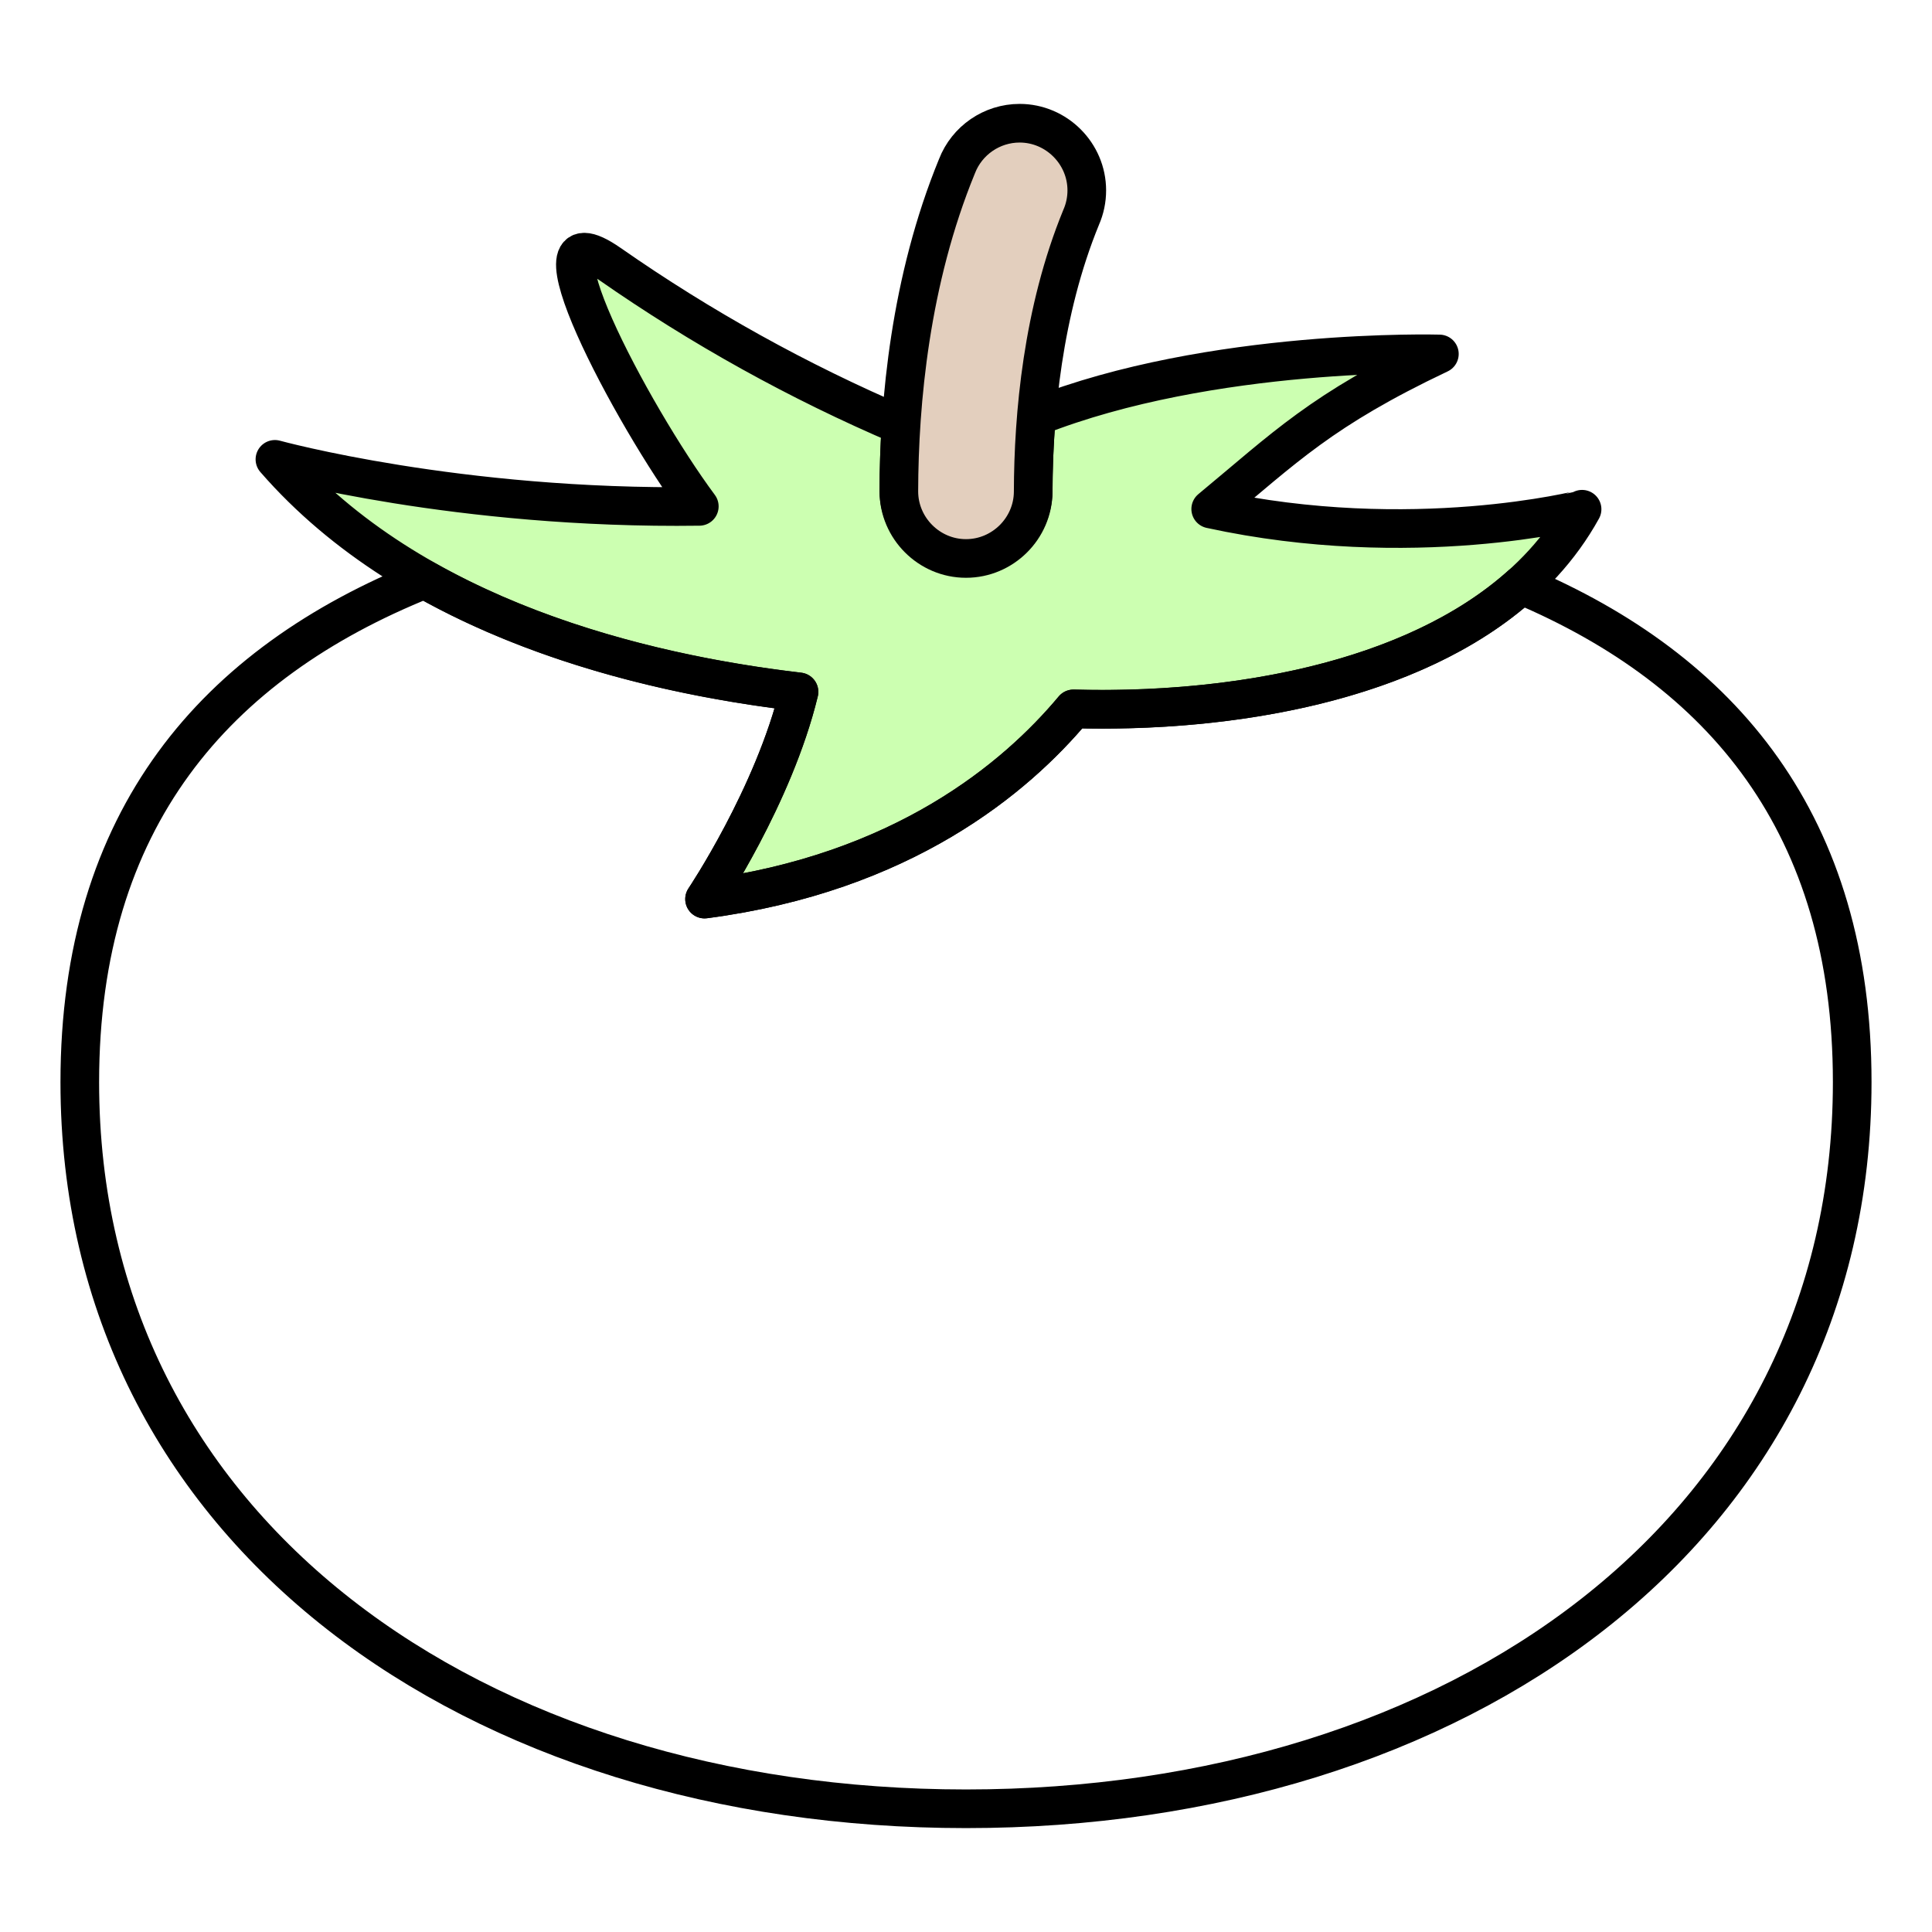
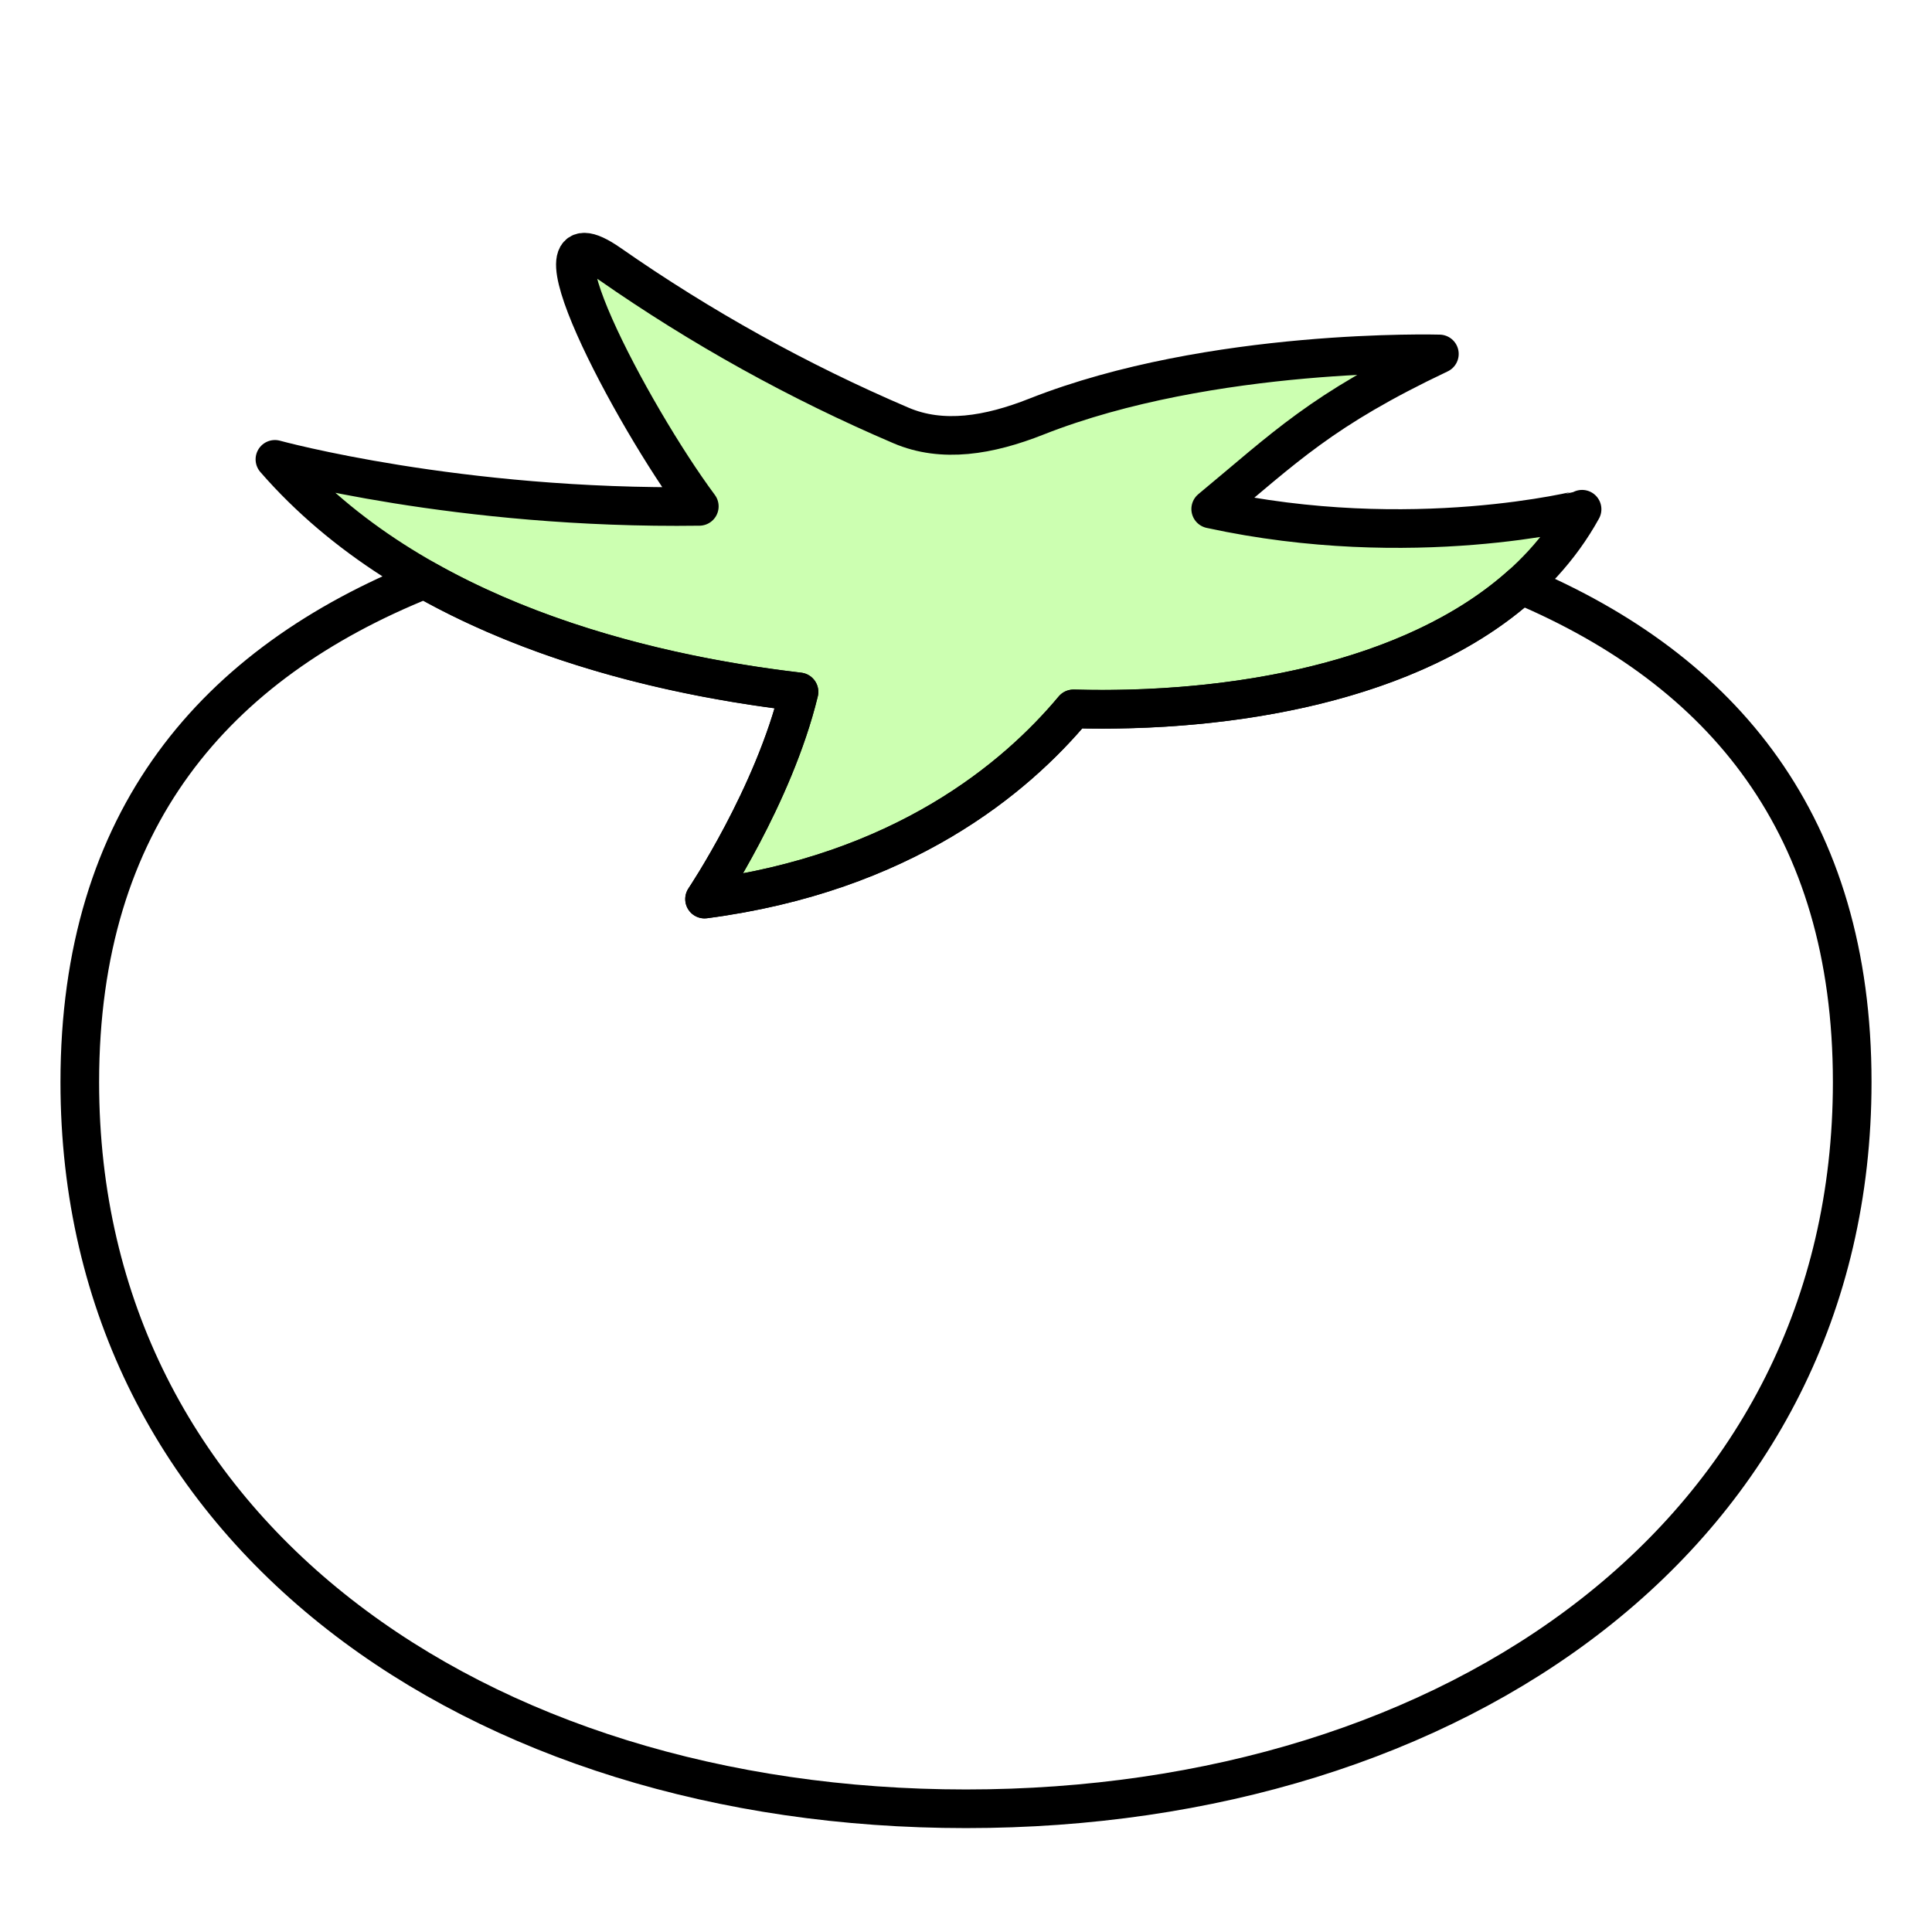
<svg xmlns="http://www.w3.org/2000/svg" width="100%" height="100%" viewBox="0 0 50 50" version="1.1" xml:space="preserve" style="fill-rule:evenodd;clip-rule:evenodd;stroke-linejoin:round;stroke-miterlimit:2;">
  <rect id="tomato" x="0" y="0" width="50" height="50" style="fill:none;" />
  <g id="tomato1">
    <g>
-       <path d="M31.333,13.173c1.922,-1.591 2.86,-2.562 5.918,-4.013c-0,-0 -5.898,-0.169 -10.43,1.622c-0.057,0.693 -0.081,1.349 -0.082,1.943c-0.024,0.936 -0.801,1.694 -1.738,1.694c-0.941,-0 -1.72,-0.764 -1.739,-1.705c-0,-0.527 0.017,-1.099 0.056,-1.703c-2.65,-1.132 -5.176,-2.534 -7.54,-4.183c-2.363,-1.649 0.546,3.889 2.32,6.277c-6.247,0.087 -10.983,-1.217 -10.983,-1.217c3.582,4.118 9.481,5.539 13.564,6.017c-0.655,2.695 -2.444,5.362 -2.444,5.362c5.129,-0.672 8.05,-3.133 9.548,-4.922c4.947,0.137 10.902,-1.072 13.161,-5.166c-0.002,0.001 -4.398,1.128 -9.611,-0.006Z" style="fill:#ccffb1;fill-rule:nonzero;stroke:#000;stroke-width:1px;" />
+       <path d="M31.333,13.173c1.922,-1.591 2.86,-2.562 5.918,-4.013c-0,-0 -5.898,-0.169 -10.43,1.622c-1.224,0.484 -2.427,0.689 -3.503,0.229c-2.65,-1.132 -5.176,-2.534 -7.54,-4.183c-2.363,-1.649 0.546,3.889 2.32,6.277c-6.247,0.087 -10.983,-1.217 -10.983,-1.217c3.582,4.118 9.481,5.539 13.564,6.017c-0.655,2.695 -2.444,5.362 -2.444,5.362c5.129,-0.672 8.05,-3.133 9.548,-4.922c4.947,0.137 10.902,-1.072 13.161,-5.166c-0.002,0.001 -4.398,1.128 -9.611,-0.006Z" style="fill:#ccffb1;fill-rule:nonzero;stroke:#000;stroke-width:1px;" />
      <path d="M39.368,15.139c-2.82,2.527 -7.54,3.32 -11.587,3.208c-1.491,1.789 -4.417,4.25 -9.548,4.922c-0,-0 1.792,-2.667 2.444,-5.362c-2.819,-0.33 -6.501,-1.108 -9.691,-2.913c-5.425,2.177 -8.921,6.207 -8.921,13.011c0,11.662 10.27,18.806 22.935,18.806c12.665,-0 22.935,-7.144 22.935,-18.806c0.001,-6.656 -3.342,-10.656 -8.567,-12.866Z" style="fill:none;fill-rule:nonzero;stroke:#000;stroke-width:1px;" />
-       <path d="M25,14.453c0.95,0.001 1.735,-0.778 1.739,-1.728c0.005,-1.986 0.244,-4.67 1.242,-7.103c0.096,-0.219 0.145,-0.455 0.145,-0.695c0,-0.953 -0.784,-1.738 -1.738,-1.738c-0.717,0 -1.364,0.444 -1.622,1.113c-1.211,2.951 -1.498,6.108 -1.504,8.412c-0,0.001 -0,0.001 -0,0.002c-0,0.953 0.784,1.737 1.736,1.737c0.001,-0 0.001,-0 0.002,-0Z" style="fill:#e3cfbe;fill-rule:nonzero;stroke:#000;stroke-width:1px;" />
    </g>
  </g>
</svg>
